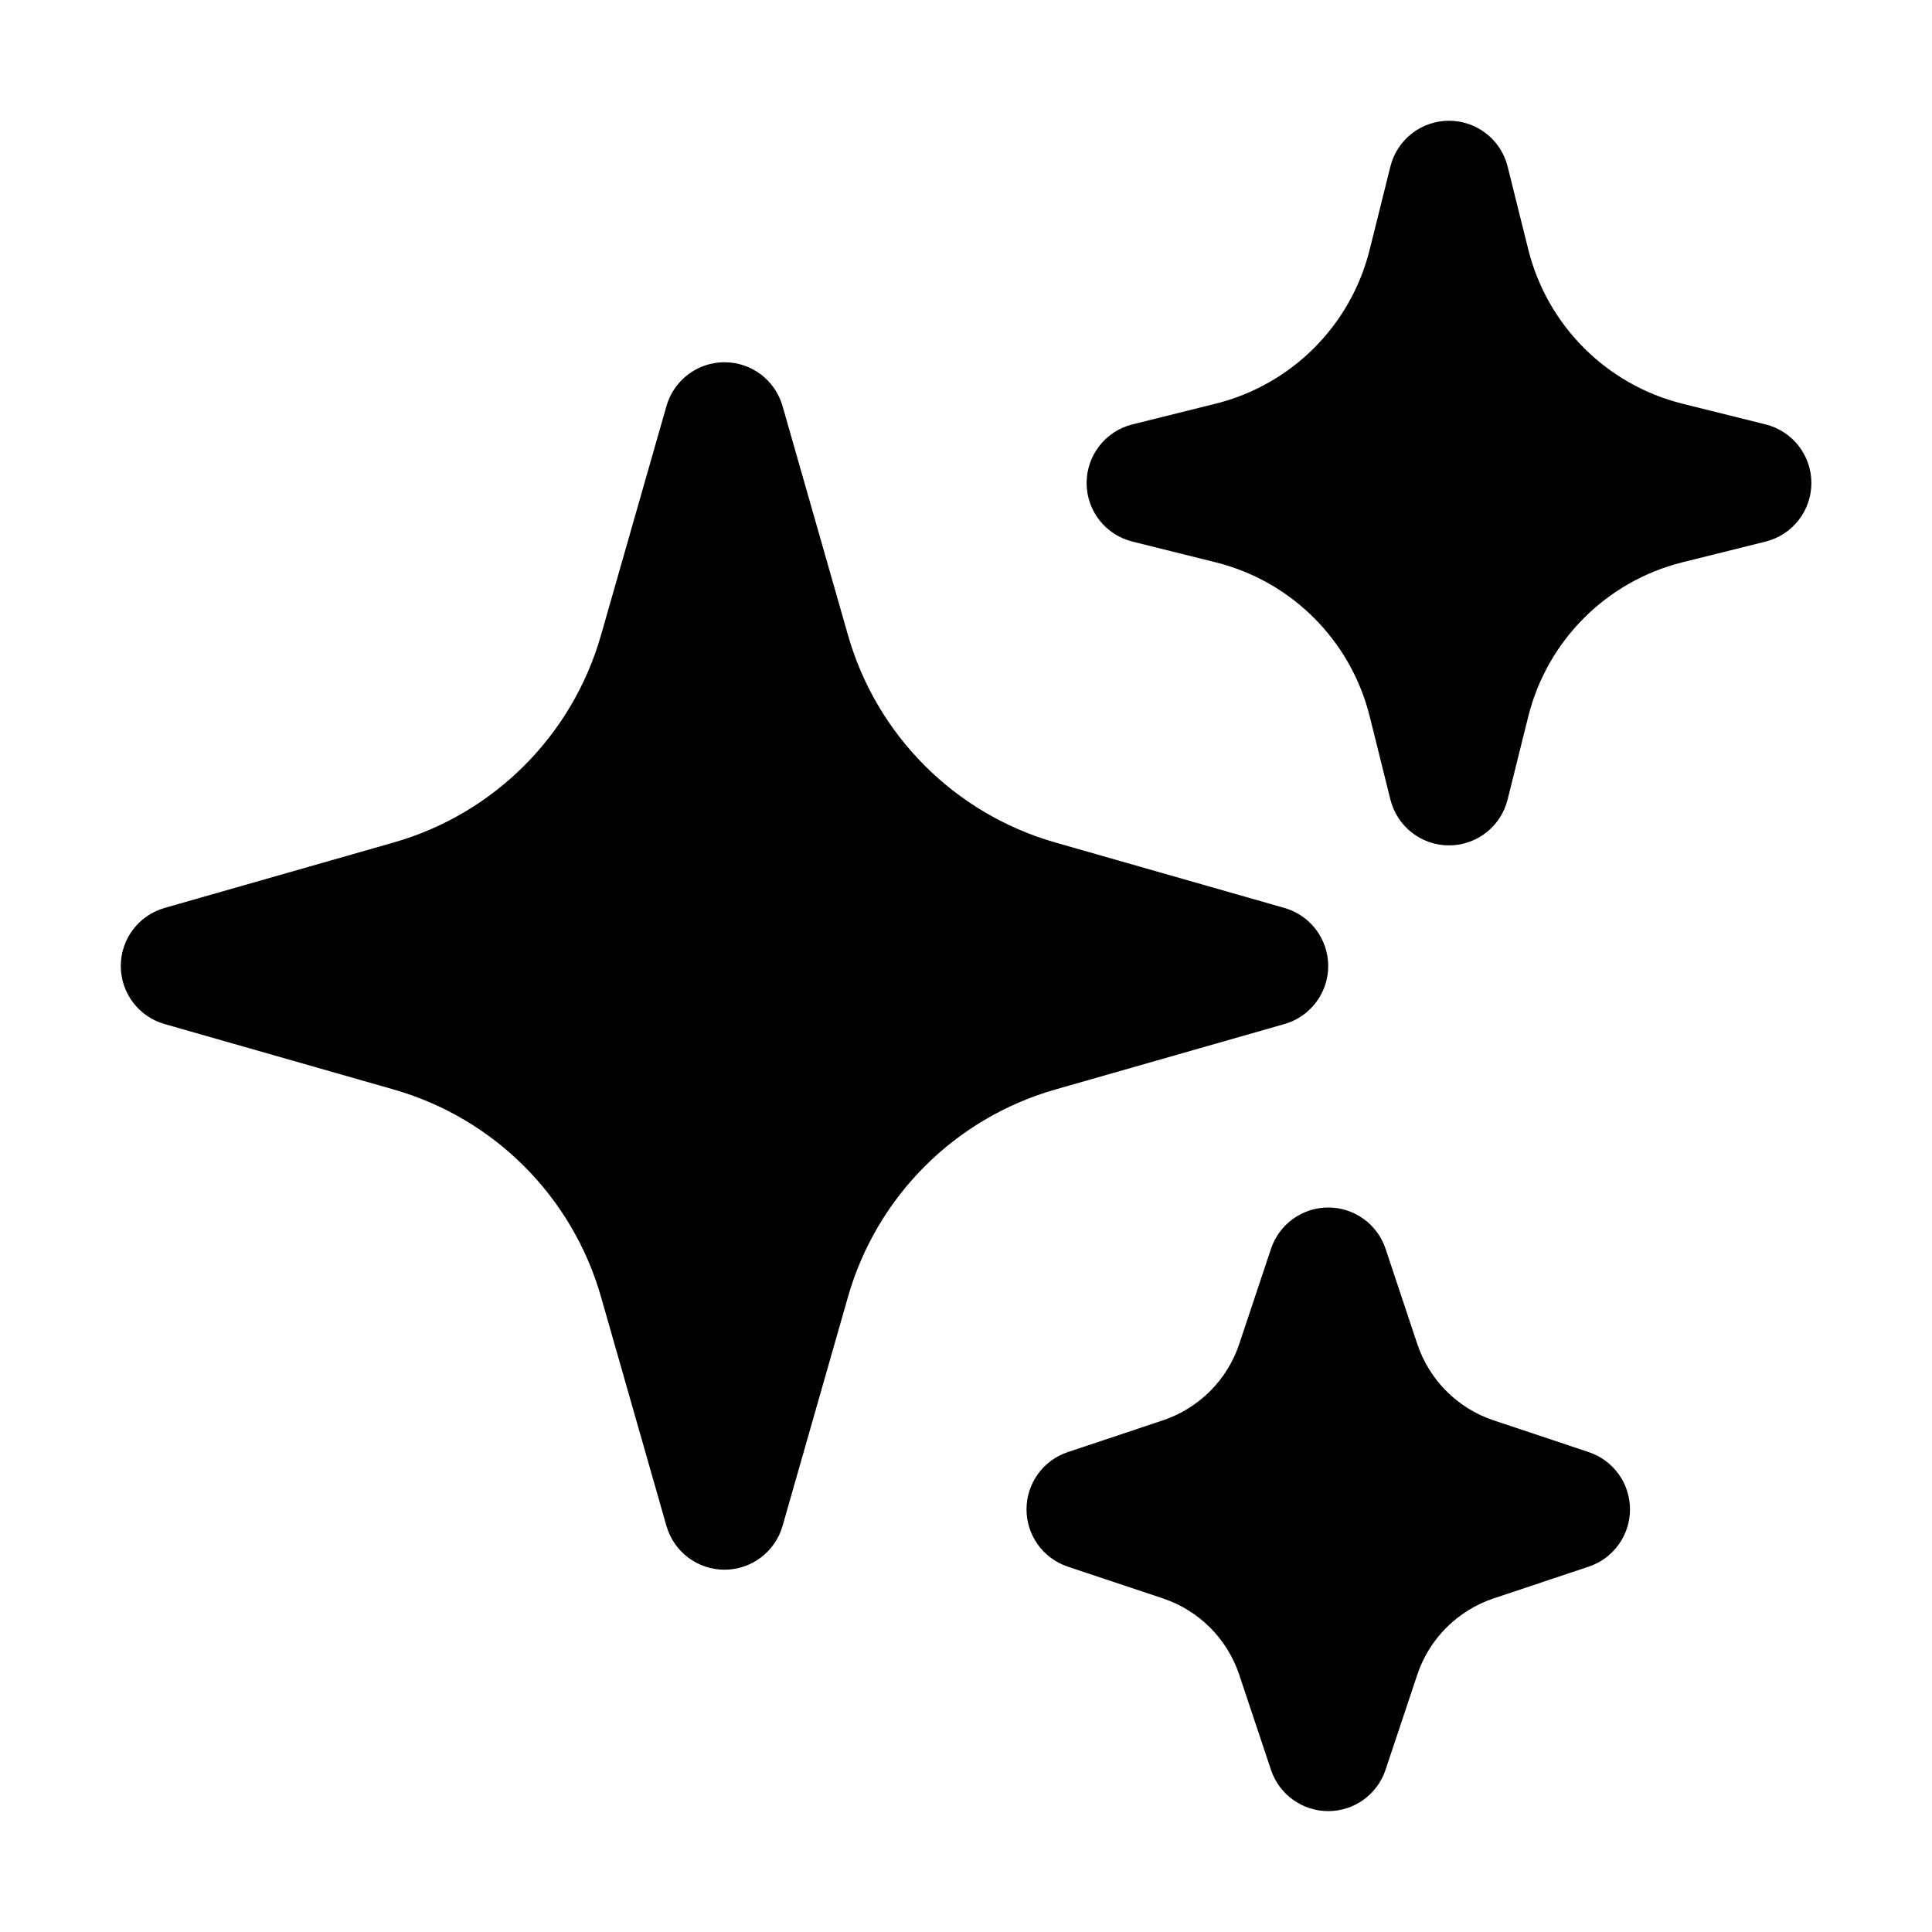
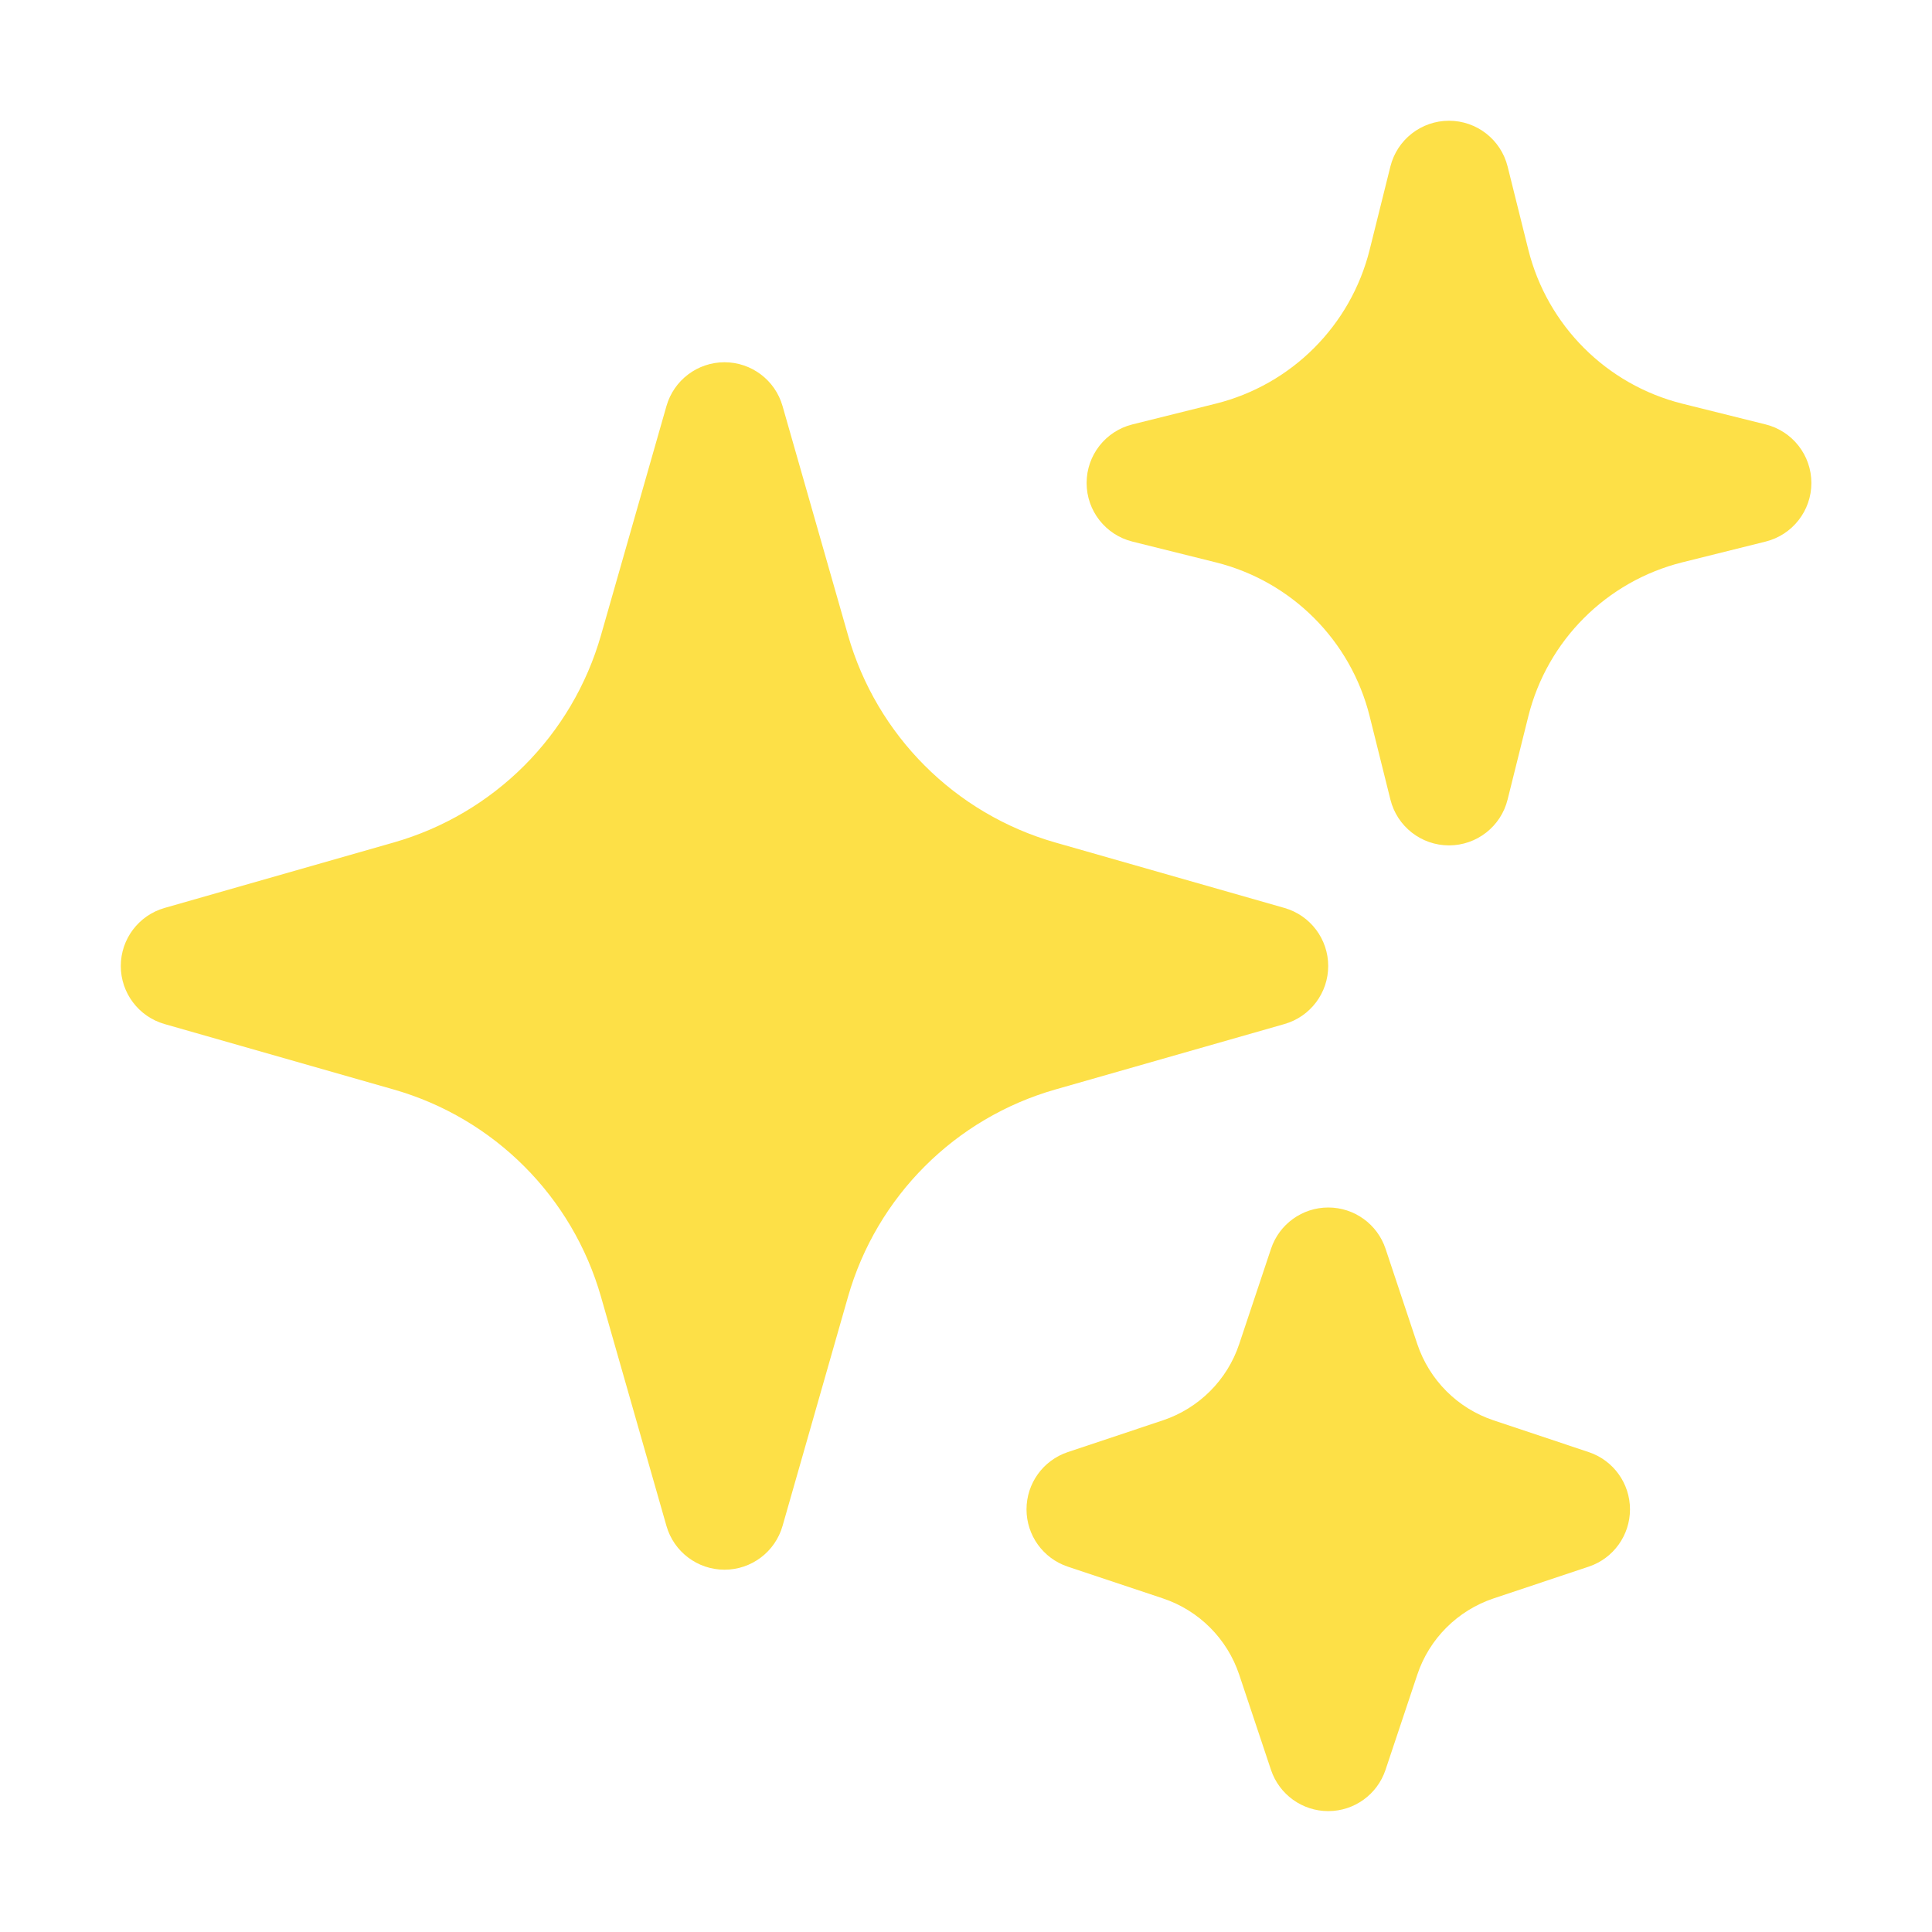
- <svg xmlns="http://www.w3.org/2000/svg" viewBox="0 0 24 24" fill="currentColor" class="w-6 h-6">
+ <svg xmlns="http://www.w3.org/2000/svg" viewBox="0 0 24 24" fill="#fde047">
  <path fill-rule="evenodd" d="M9 4.5a.75.75 0 0 1 .721.544l.813 2.846a3.75 3.75 0 0 0 2.576 2.576l2.846.813a.75.75 0 0 1 0 1.442l-2.846.813a3.75 3.75 0 0 0-2.576 2.576l-.813 2.846a.75.75 0 0 1-1.442 0l-.813-2.846a3.75 3.75 0 0 0-2.576-2.576l-2.846-.813a.75.75 0 0 1 0-1.442l2.846-.813A3.75 3.75 0 0 0 7.466 7.89l.813-2.846A.75.75 0 0 1 9 4.5ZM18 1.5a.75.75 0 0 1 .728.568l.258 1.036c.236.94.97 1.674 1.91 1.91l1.036.258a.75.75 0 0 1 0 1.456l-1.036.258c-.94.236-1.674.97-1.91 1.91l-.258 1.036a.75.75 0 0 1-1.456 0l-.258-1.036a2.625 2.625 0 0 0-1.91-1.91l-1.036-.258a.75.75 0 0 1 0-1.456l1.036-.258a2.625 2.625 0 0 0 1.91-1.91l.258-1.036A.75.75 0 0 1 18 1.5ZM16.5 15a.75.75 0 0 1 .712.513l.394 1.183c.15.447.5.799.948.948l1.183.395a.75.75 0 0 1 0 1.422l-1.183.395c-.447.15-.799.5-.948.948l-.395 1.183a.75.75 0 0 1-1.422 0l-.395-1.183a1.5 1.5 0 0 0-.948-.948l-1.183-.395a.75.75 0 0 1 0-1.422l1.183-.395c.447-.15.799-.5.948-.948l.395-1.183A.75.75 0 0 1 16.5 15Z" clip-rule="evenodd" />
</svg>
